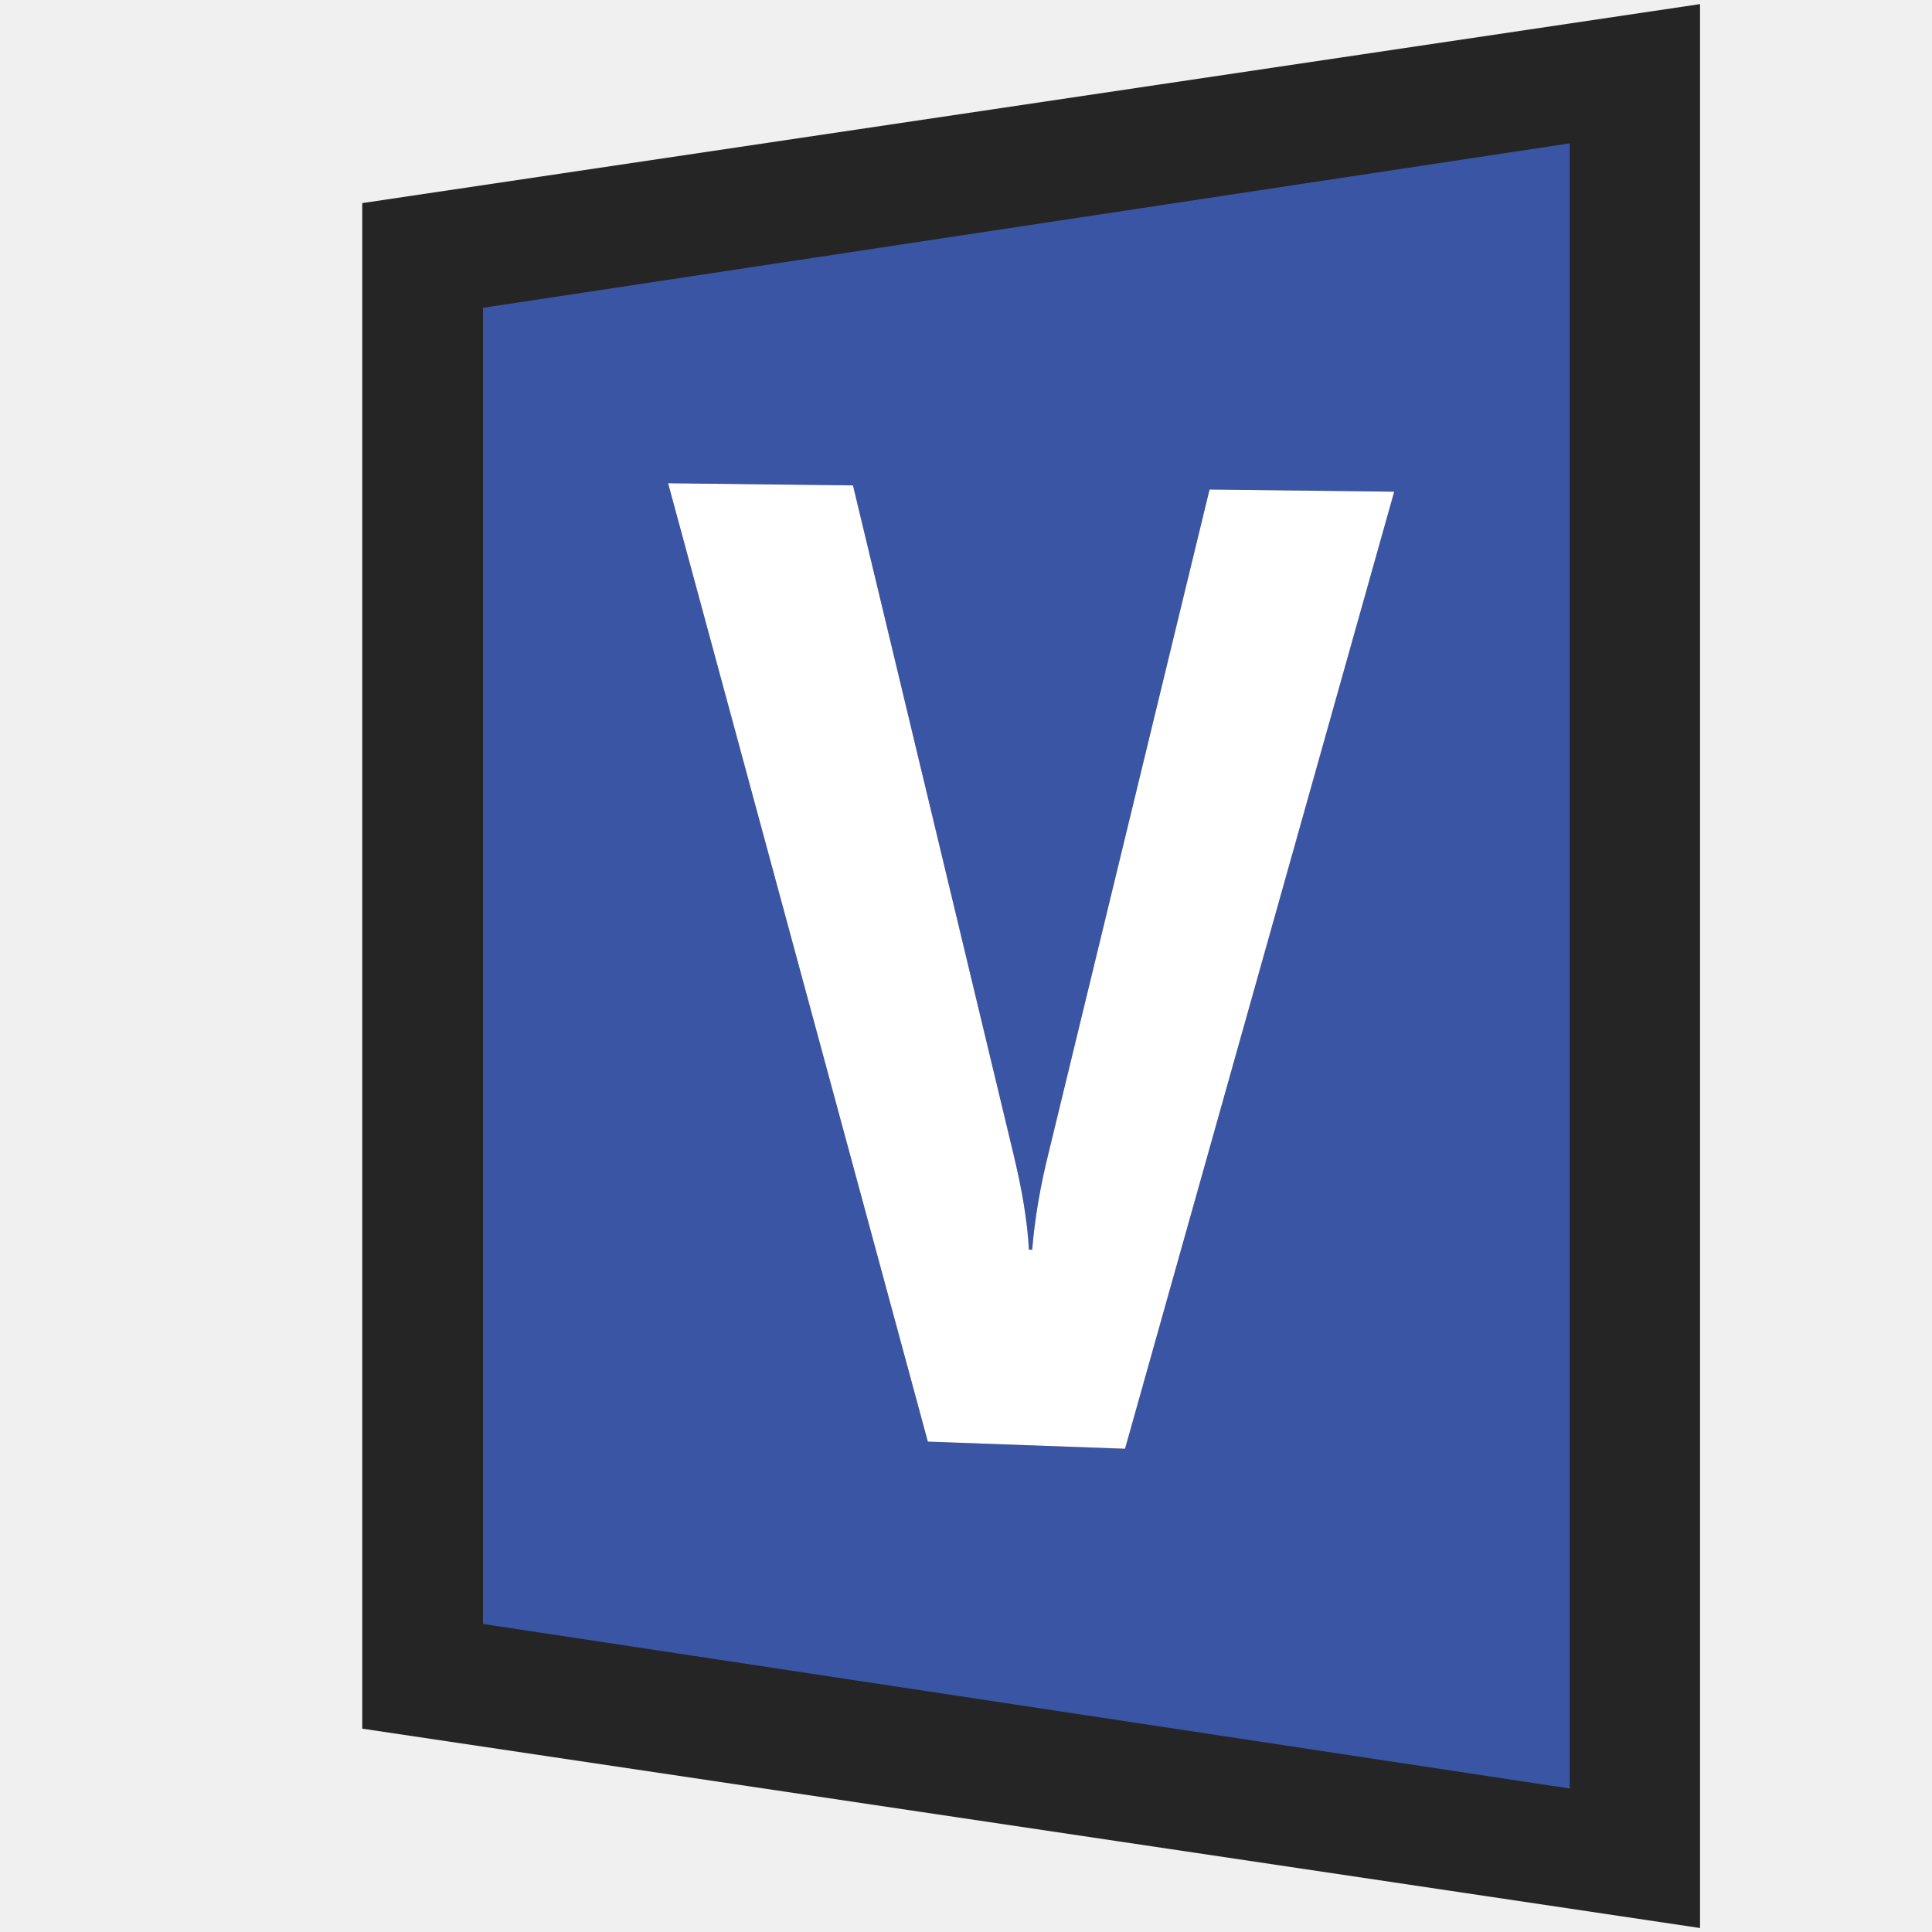
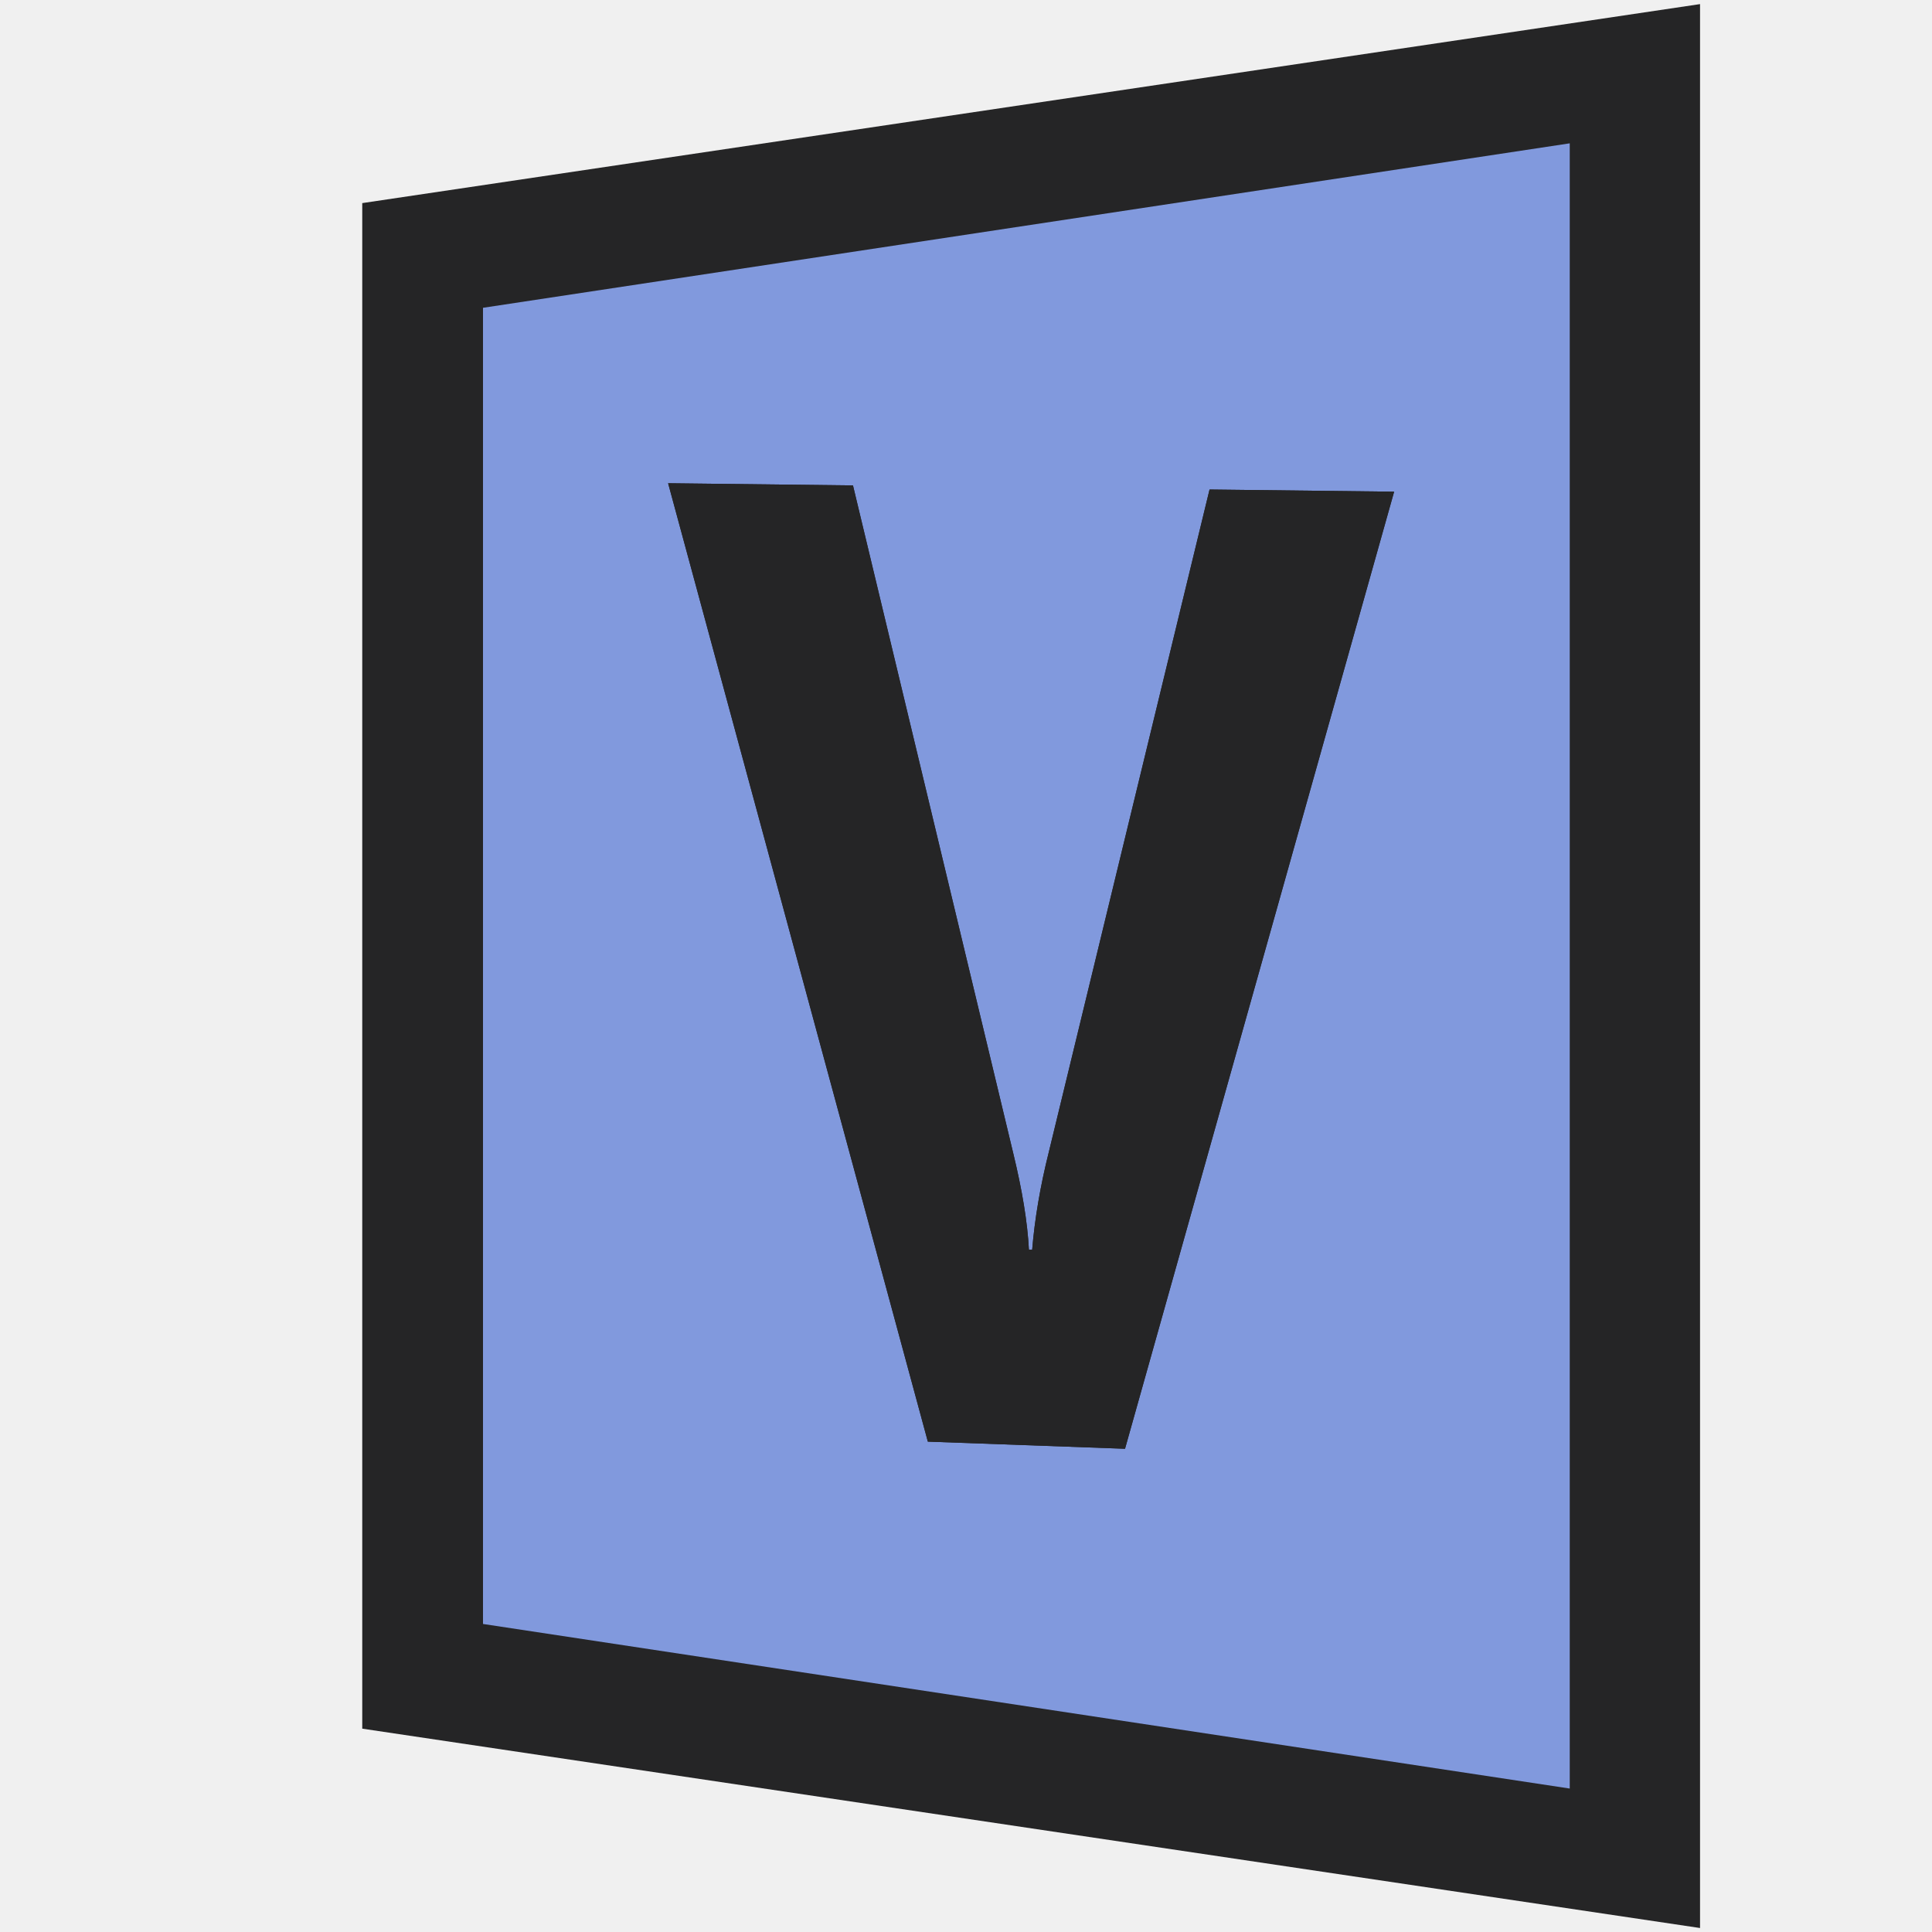
<svg xmlns="http://www.w3.org/2000/svg" version="1.1" x="0px" y="0px" viewBox="0 0 16 16" style="enable-background:new 0 0 16 16;" xml:space="preserve">
  <g id="outline">
    <rect style="opacity:0;fill:#252526;" width="16" height="16" />
    <polygon style="fill-rule:evenodd;clip-rule:evenodd;fill:#252526;" points="3,14.316 3,1.682 14.079,0.034 14.079,15.967  " />
  </g>
  <g id="color_x5F_decoration">
-     <path style="fill:#3955A3;" d="M4,2.549v10.9l9,1.363V1.187L4,2.549z M9.317,11.998l-1.633-0.059L5.533,4.002L7.064,4.02   l1.328,5.534c0.073,0.301,0.117,0.565,0.129,0.795l0.027,0.001c0.021-0.254,0.066-0.523,0.138-0.81l1.331-5.486l1.528,0.018   L9.317,11.998z" />
+     <path style="fill:#8199dd;" d="M4,2.549v10.9l9,1.363V1.187L4,2.549z M9.317,11.998l-1.633-0.059L5.533,4.002L7.064,4.02   l1.328,5.534c0.073,0.301,0.117,0.565,0.129,0.795l0.027,0.001c0.021-0.254,0.066-0.523,0.138-0.81l1.331-5.486l1.528,0.018   L9.317,11.998z" />
  </g>
  <g id="not_x5F_fg">
-     <path style="fill:#FFFFFF;" d="M11.546,4.072l-2.229,7.926l-1.633-0.059L5.533,4.002L7.064,4.02l1.328,5.534   c0.073,0.301,0.117,0.565,0.129,0.795l0.027,0.001c0.021-0.254,0.066-0.523,0.138-0.81l1.331-5.486L11.546,4.072z" />
+     <path style="fill:#252526;" d="M11.546,4.072l-2.229,7.926l-1.633-0.059L5.533,4.002L7.064,4.02l1.328,5.534   c0.073,0.301,0.117,0.565,0.129,0.795l0.027,0.001c0.021-0.254,0.066-0.523,0.138-0.81l1.331-5.486L11.546,4.072z" />
  </g>
</svg>
